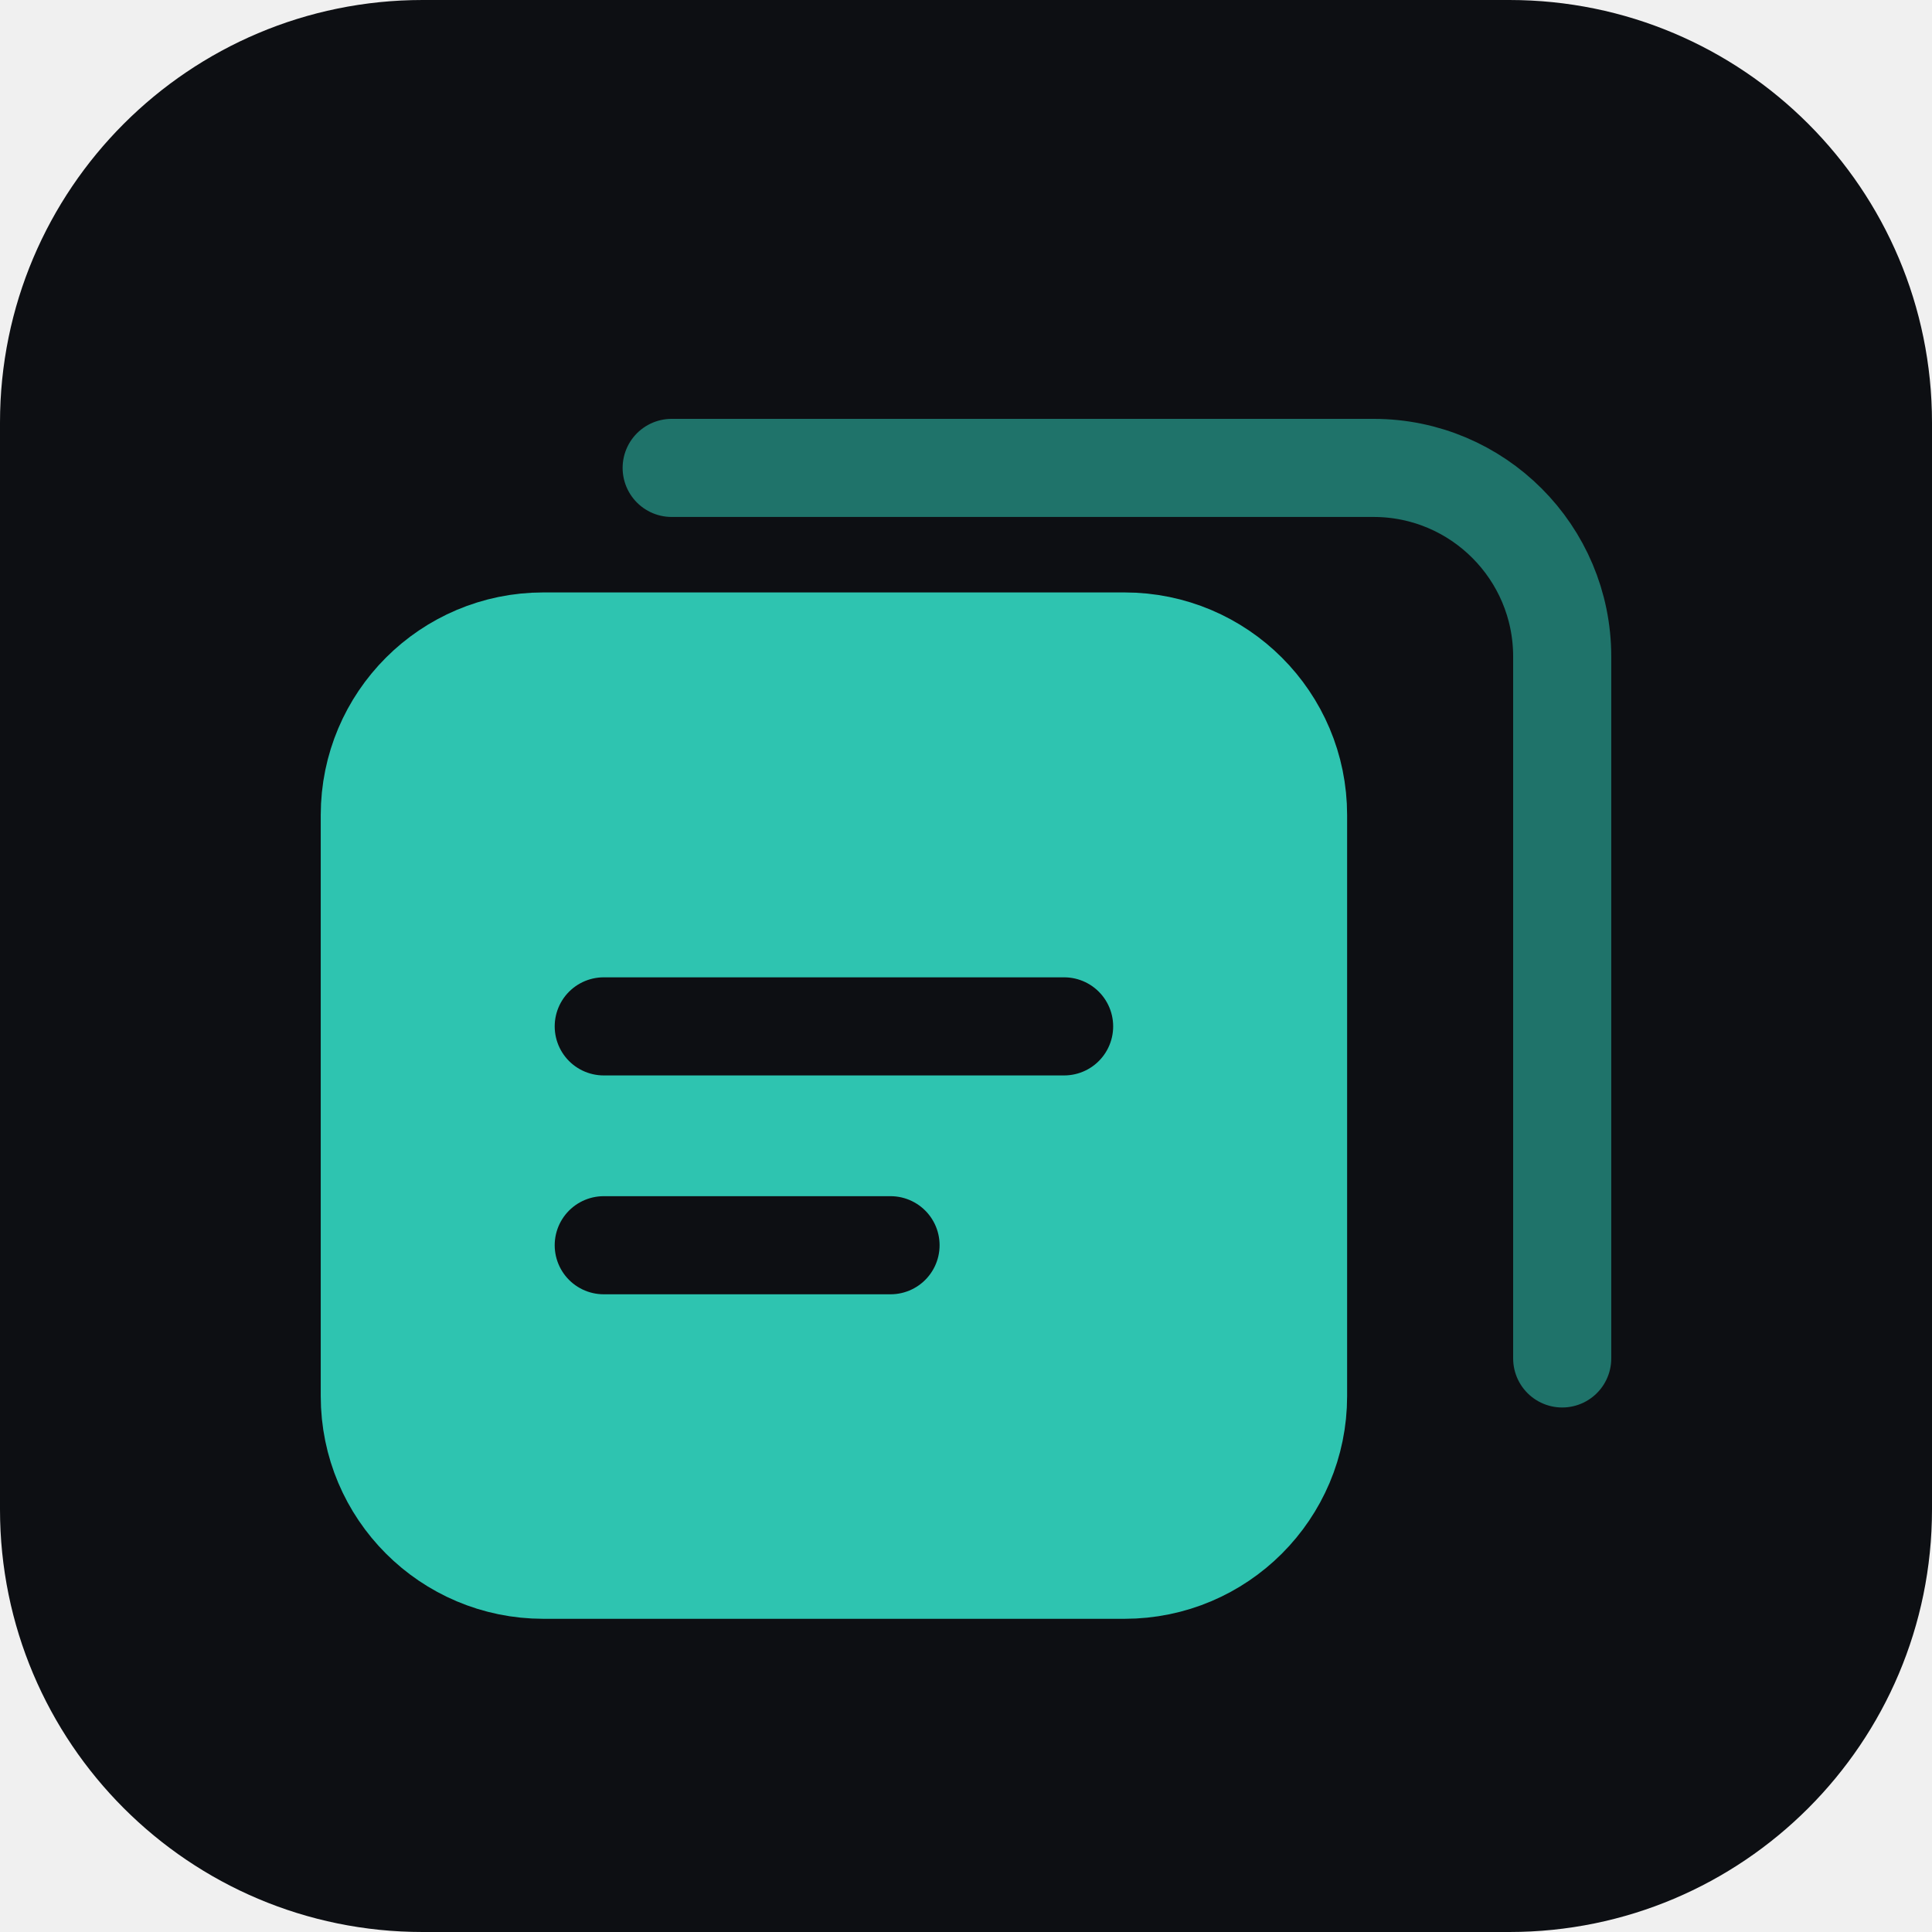
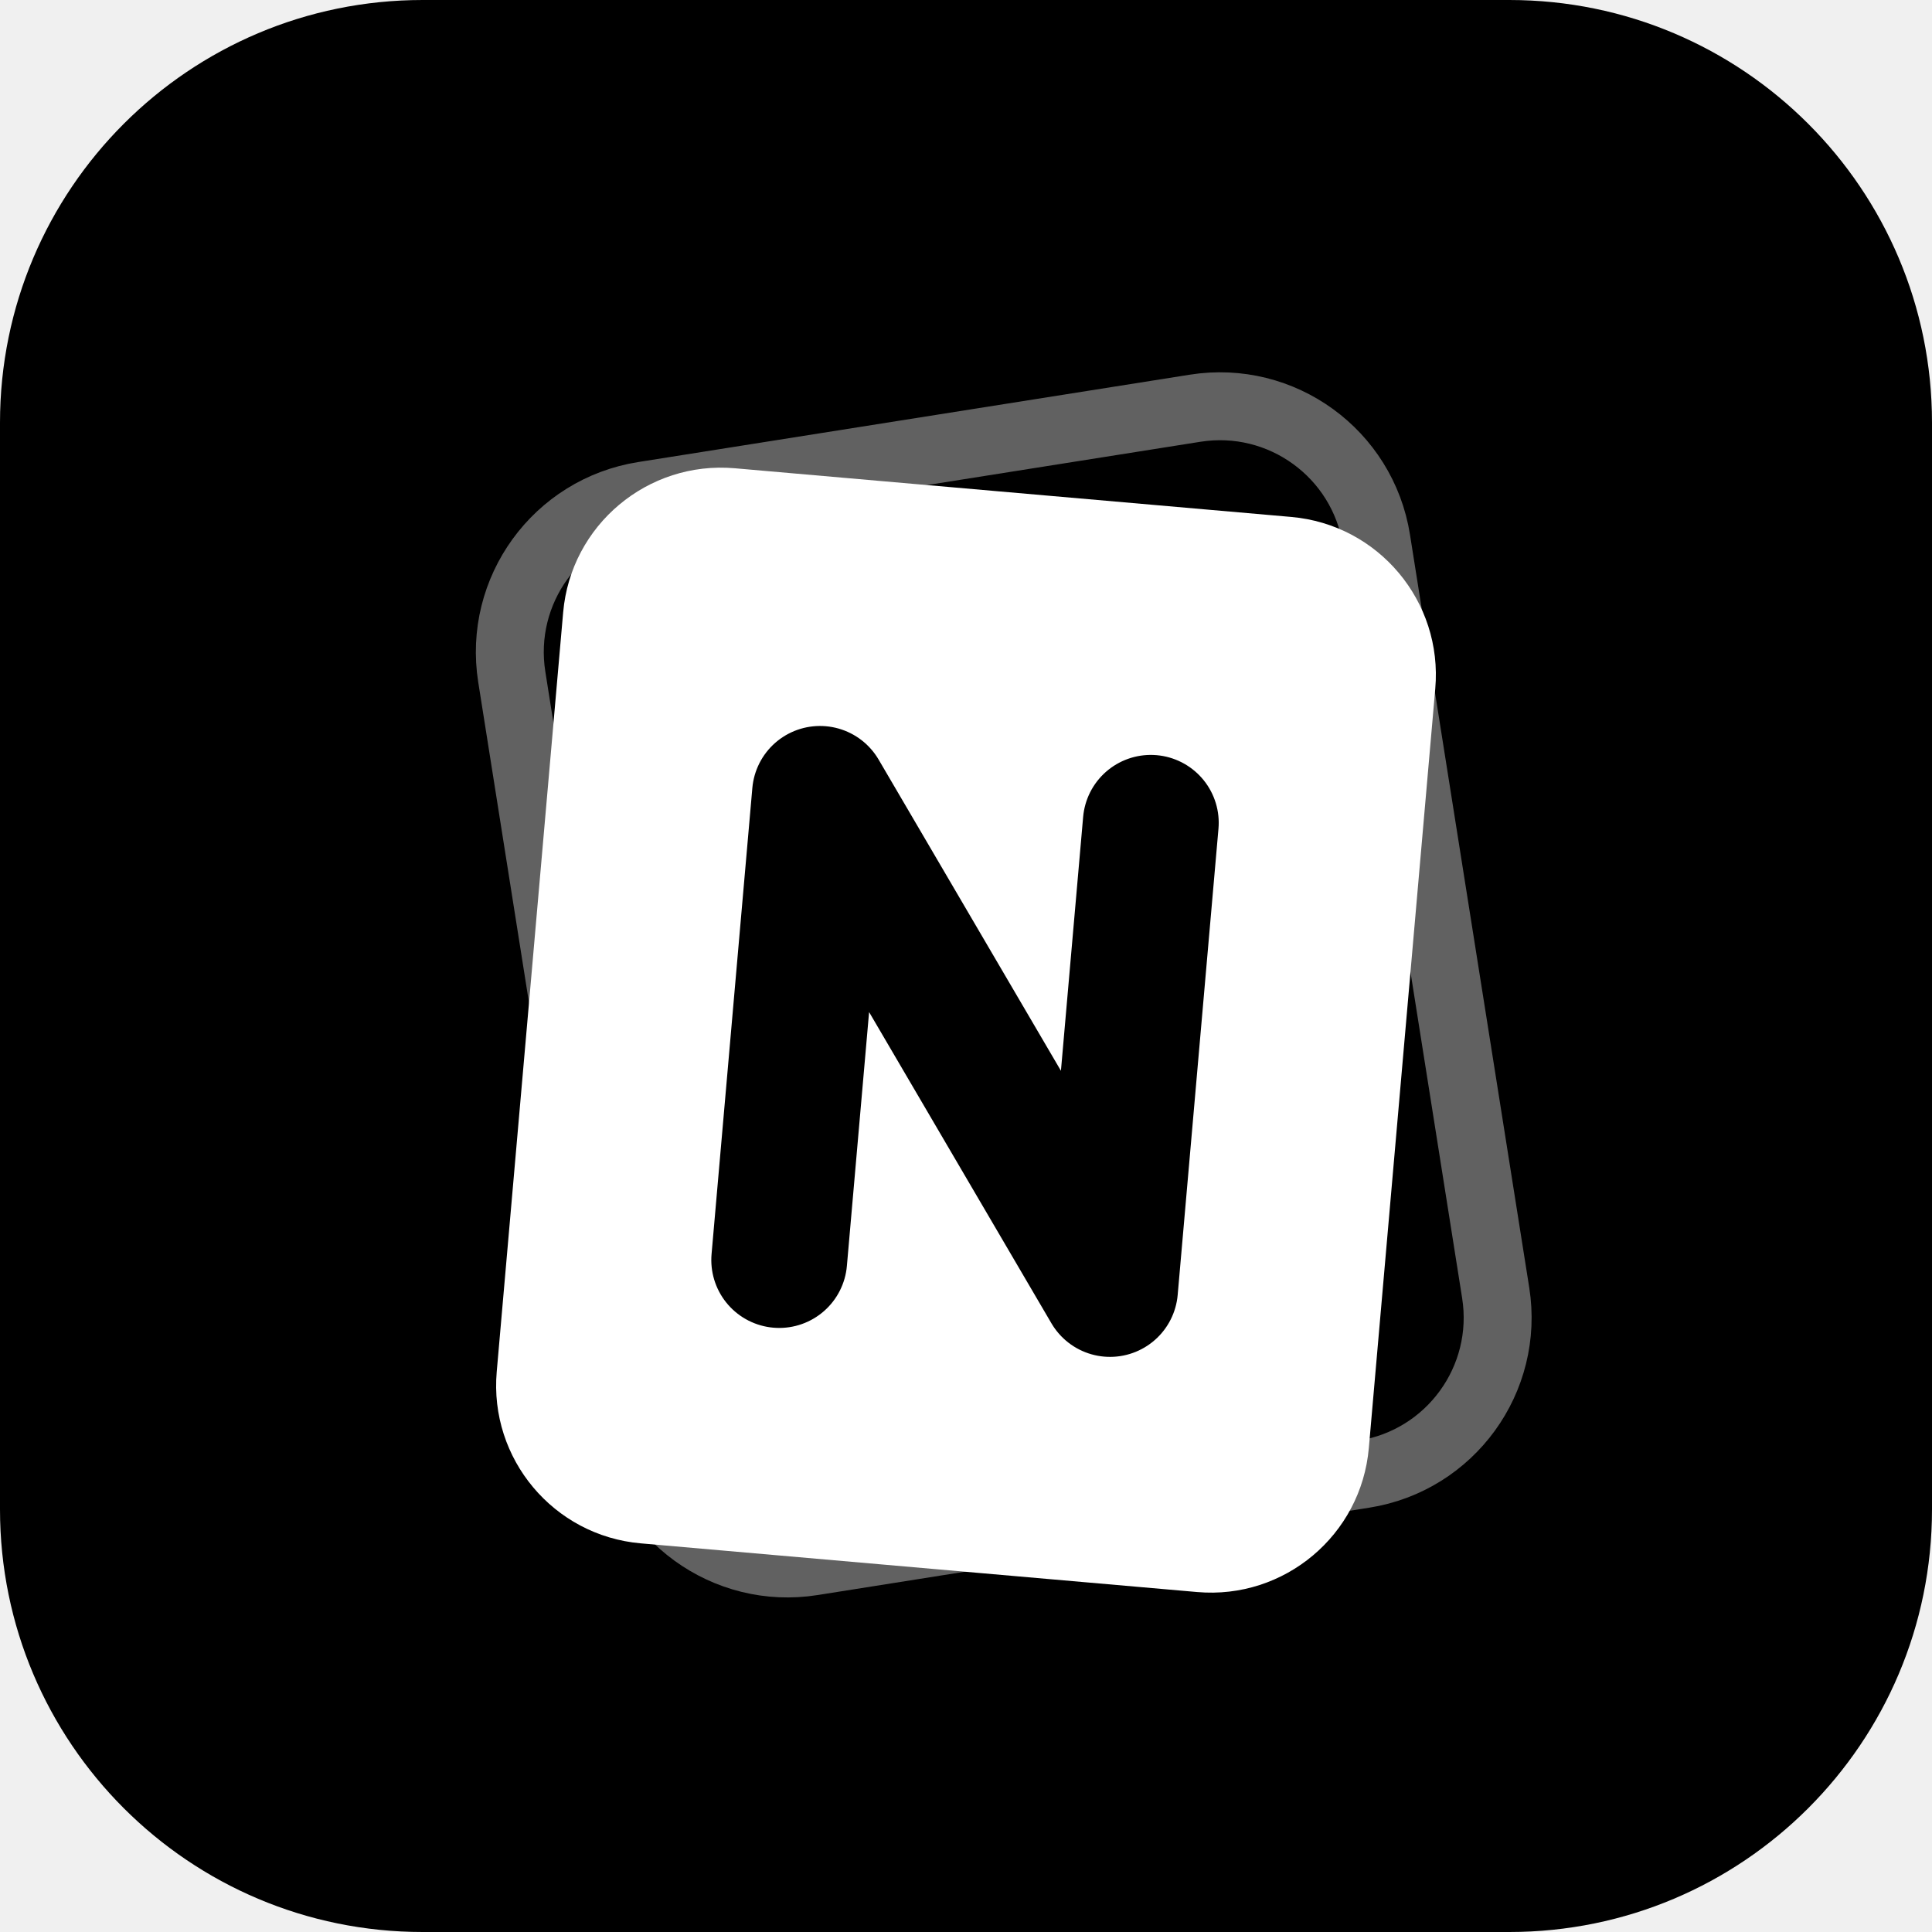
<svg xmlns="http://www.w3.org/2000/svg" viewBox="0 0 512 512">
-   <rect width="512" height="512" rx="112" fill="#0D0F13" />
-   <g fill="none" stroke-linecap="round" stroke-linejoin="round" stroke-width="26">
-     <path d="M178 124h186a50 50 0 0 1 50 50v186" stroke="#2EC4B0" opacity=".55" />
-     <rect x="98" y="170" width="246" height="246" rx="46" fill="#2EC4B0" stroke="#2EC4B0" />
-     <path d="M160 272h122M160 330h76" stroke="#0D0F13" />
-   </g>
+   <rect width="512" height="512" rx="112" fill="#000" />
+   <rect x="150" y="118" width="232" height="286" rx="42" fill="none" stroke="#fff" stroke-width="18" opacity=".38" transform="rotate(-9 266 261)" />
+   <rect x="140" y="130" width="232" height="286" rx="42" fill="#fff" transform="rotate(5 256 273)" />
+   <path d="M212 338V214l88 124V214" fill="none" stroke="#000" stroke-width="36" stroke-linecap="round" stroke-linejoin="round" transform="rotate(5 256 273)" />
</svg>
